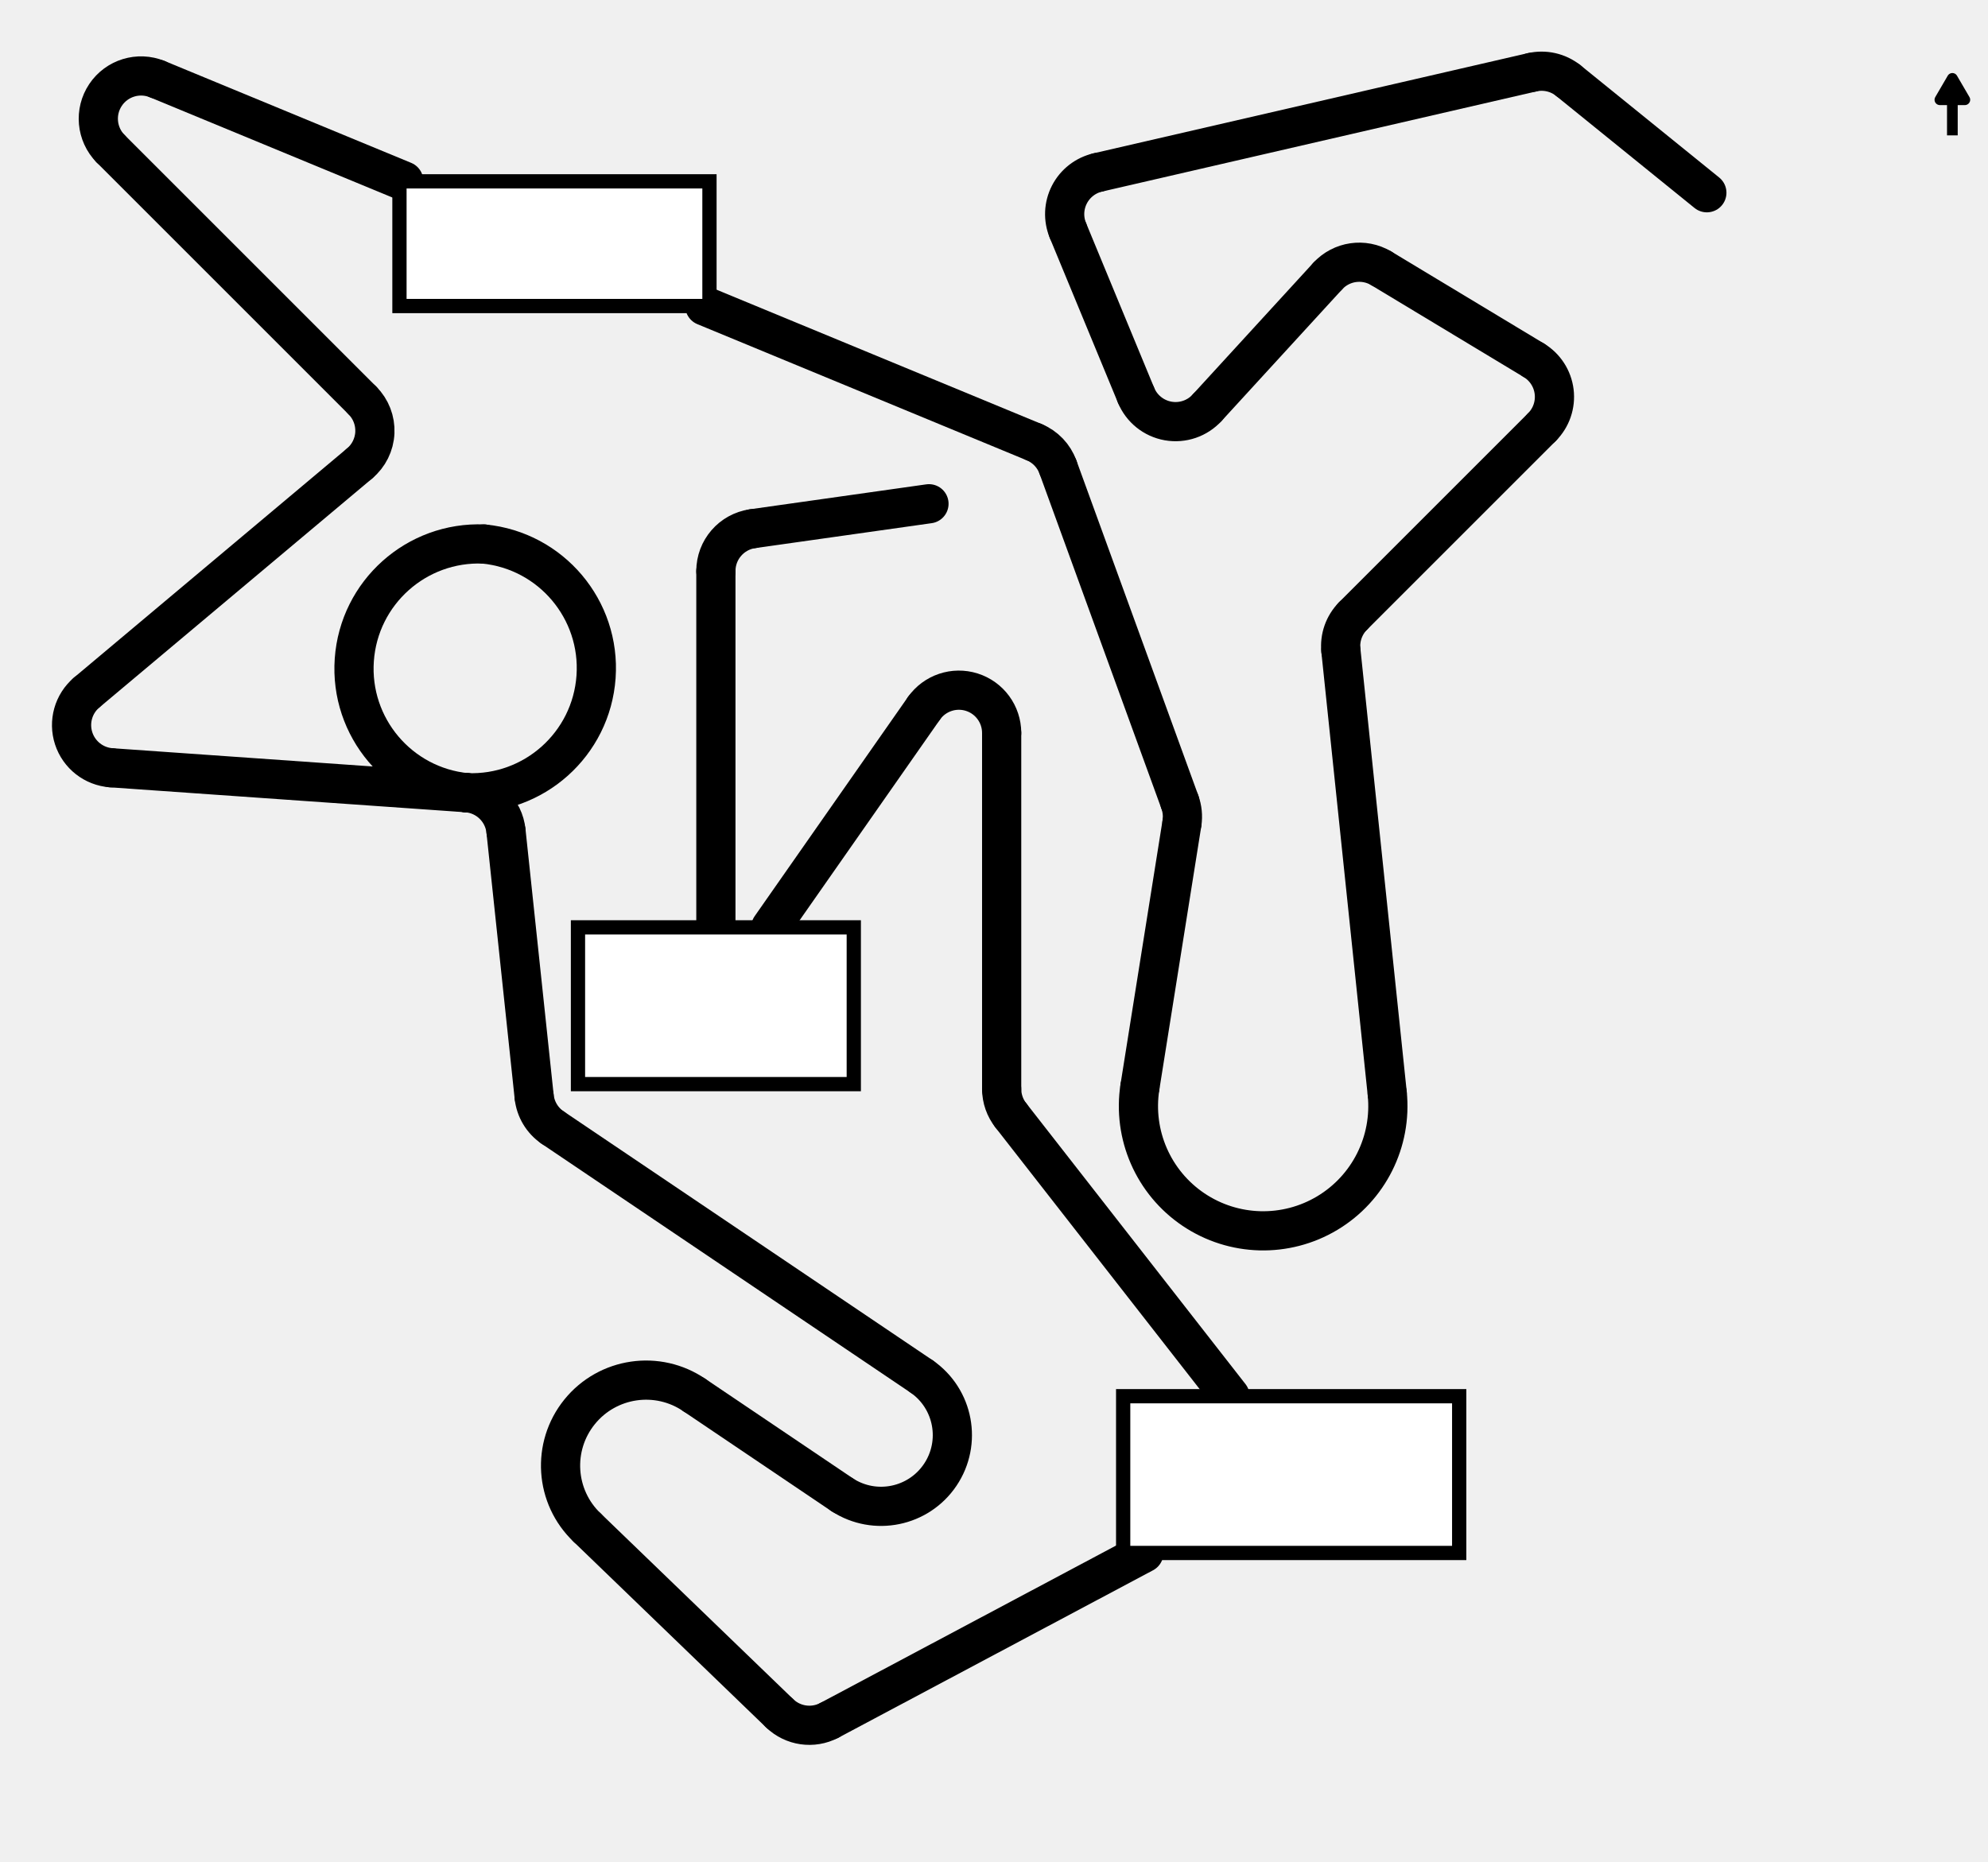
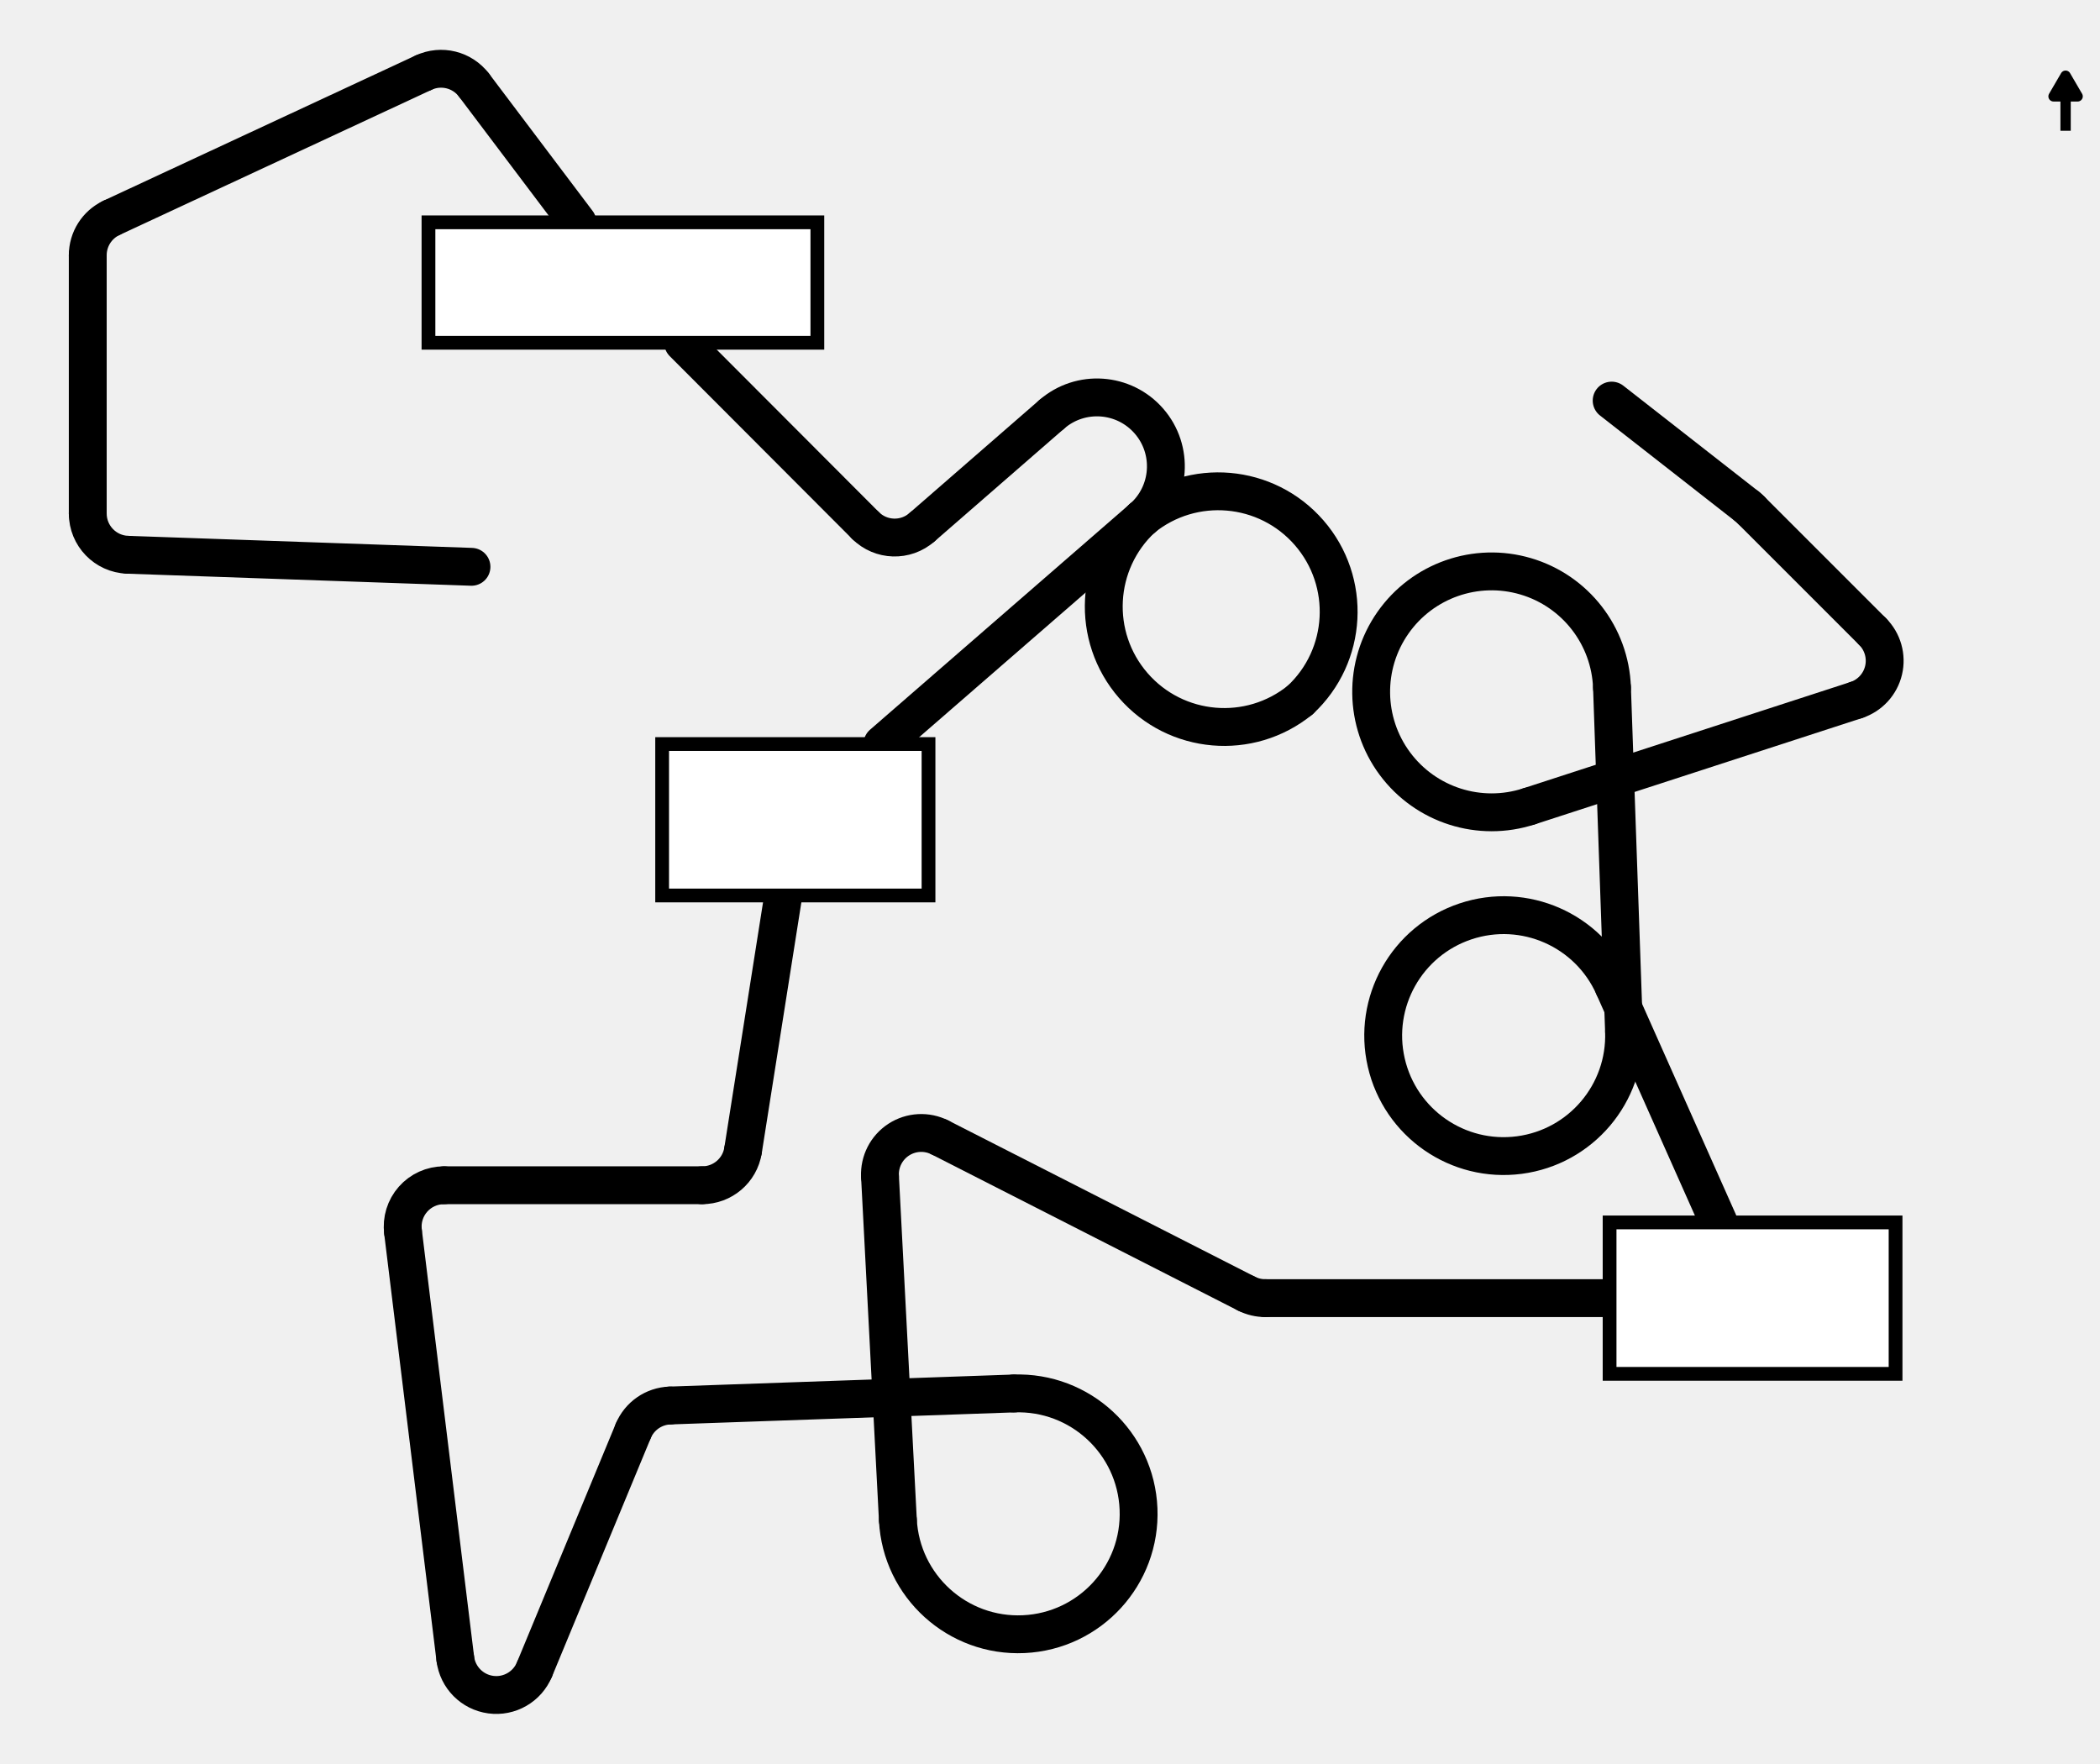
- <svg xmlns="http://www.w3.org/2000/svg" viewBox="-479 -54.1 557.9 522.6" preserveAspectRatio="xMidYMid meet">
+ <svg xmlns="http://www.w3.org/2000/svg" viewBox="-468.3 -116.4 610.2 512.5" preserveAspectRatio="xMidYMid meet">
  <g fill="none" stroke="#000" stroke-width="11" stroke-linecap="round">
-     <path d="M 0 0 L -38.9 -31.5" />
-     <path d="M -38.9 -31.5 A 12 12 0 0 0 -49.1 -33.8" />
-     <path d="M -49.1 -33.8 L -170.9 -5.7" />
-     <path d="M -170.9 -5.7 A 12 12 0 0 0 -179.3 10.6" />
-     <path d="M -179.3 10.6 L -160.2 56.8" />
-     <path d="M -160.2 56.8 A 12 12 0 0 0 -140.2 60.3" />
-     <path d="M -140.2 60.3 L -106.4 23.4" />
-     <path d="M -106.4 23.4 A 12 12 0 0 1 -91.4 21.2" />
-     <path d="M -91.4 21.2 L -48.6 47" />
-     <path d="M -48.6 47 A 12 12 0 0 1 -46.3 65.8" />
-     <path d="M -46.3 65.8 L -99.3 118.8" />
-     <path d="M -99.3 118.8 A 12 12 0 0 0 -102.7 128.5" />
-     <path d="M -102.7 128.5 L -89.7 252.8" />
-     <path d="M -89.7 252.8 A 35 35 0 1 1 -159.1 251" />
-     <path d="M -159.1 251 L -147.3 176.9" />
-     <path d="M -147.3 176.9 A 12 12 0 0 0 -147.9 171" />
-     <path d="M -147.9 171 L -182.1 77" />
-     <path d="M -182.1 77 A 12 12 0 0 0 -188.8 70" />
-     <path d="M -188.8 70 L -281.2 31.8" />
-     <path d="M -365.7 -3.3 L -434.9 -31.9" />
-     <path d="M -434.9 -31.9 A 12 12 0 0 0 -448 -12.4" />
-     <path d="M -448 -12.4 L -377.3 58.3" />
-     <path d="M -377.3 58.3 A 12 12 0 0 1 -378.1 76" />
-     <path d="M -378.1 76 L -454.7 140.3" />
-     <path d="M -454.7 140.3 A 12 12 0 0 0 -447.8 161.4" />
-     <path d="M -447.8 161.4 L -348.1 168.4" />
-     <path d="M -348.1 168.4 A 35 35 0 0 0 -343.2 98.6" />
-     <path d="M -343.2 98.6 A 35 35 0 0 0 -348.1 168.4" />
-     <path d="M -348.1 168.4 A 12 12 0 0 1 -337 179.2" />
-     <path d="M -337 179.2 L -329.1 253.7" />
-     <path d="M -329.1 253.7 A 12 12 0 0 0 -323.9 262.4" />
-     <path d="M -323.9 262.4 L -220.3 332.3" />
-     <path d="M -220.3 332.3 A 20 20 0 0 1 -242.6 365.5" />
-     <path d="M -242.6 365.5 L -284.1 337.5" />
-     <path d="M -284.1 337.5 A 24 24 0 0 0 -314.2 374.7" />
-     <path d="M -314.2 374.7 L -260.2 426.8" />
-     <path d="M -260.2 426.8 A 12 12 0 0 0 -246.3 428.8" />
-     <path d="M -246.3 428.8 L -158 381.8" />
-     <path d="M -133.8 337.8 L -195.3 259" />
-     <path d="M -195.3 259 A 12 12 0 0 1 -197.9 251.6" />
-     <path d="M -197.9 251.6 L -197.9 151.6" />
-     <path d="M -197.9 151.6 A 12 12 0 0 0 -219.7 144.7" />
-     <path d="M -219.7 144.7 L -262.7 206.2" />
-     <path d="M -278.1 206.2 L -278.1 106.2" />
-     <path d="M -278.1 106.2 A 12 12 0 0 1 -267.8 94.3" />
-     <path d="M -267.8 94.3 L -218.3 87.3" />
+     <path d="M 0 0 L 39.4 30.8" />
+     <path d="M 39.4 30.8 A 12 12 0 0 1 40.5 31.8" />
+     <path d="M 40.5 31.8 L 75.8 67.1" />
+     <path d="M 75.8 67.1 A 12 12 0 0 1 71.1 87" />
+     <path d="M 71.1 87 L -24 117.9" />
+     <path d="M -24 117.9 A 35 35 0 1 1 0.1 83.4" />
+     <path d="M 0.1 83.4 L 3.6 183.3" />
+     <path d="M 3.6 183.3 A 35 35 0 1 1 0.6 170.3" />
+     <path d="M 0.6 170.3 L 31.1 238.8" />
+     <path d="M -0.6 260.8 L -100.6 260.8" />
+     <path d="M -100.6 260.8 A 12 12 0 0 1 -106.1 259.5" />
+     <path d="M -106.1 259.5 L -195.2 214.1" />
+     <path d="M -195.2 214.1 A 12 12 0 0 0 -212.6 225.4" />
+     <path d="M -212.6 225.4 L -207.4 325.3" />
+     <path d="M -207.4 325.3 A 35 35 0 1 0 -173.7 288.5" />
+     <path d="M -173.7 288.5 L -273.6 292" />
+     <path d="M -273.6 292 A 12 12 0 0 0 -284.3 299.4" />
+     <path d="M -284.3 299.4 L -313 368.7" />
+     <path d="M -313 368.7 A 12 12 0 0 1 -336 365.6" />
+     <path d="M -336 365.6 L -351.2 241.5" />
+     <path d="M -351.2 241.5 A 12 12 0 0 1 -339.3 228" />
+     <path d="M -339.3 228 L -264.3 228" />
+     <path d="M -264.3 228 A 12 12 0 0 0 -252.4 217.9" />
+     <path d="M -252.4 217.9 L -240.7 143.8" />
+     <path d="M -211.9 99.8 L -136.4 34.2" />
+     <path d="M -136.4 34.2 A 35 35 0 0 1 -90.5 87" />
+     <path d="M -90.5 87 A 35 35 0 0 1 -136.4 34.2" />
+     <path d="M -136.4 34.2 A 20 20 0 0 0 -162.7 4" />
+     <path d="M -162.7 4 L -200.4 36.8" />
+     <path d="M -200.4 36.8 A 12 12 0 0 1 -216.8 36.3" />
+     <path d="M -216.8 36.3 L -269.8 -16.8" />
+     <path d="M -300.5 -51.8 L -330.6 -91.7" />
+     <path d="M -330.6 -91.7 A 12 12 0 0 0 -345.2 -95.3" />
+     <path d="M -345.2 -95.3 L -435.9 -53.1" />
+     <path d="M -435.9 -53.1 A 12 12 0 0 0 -442.8 -42.2" />
+     <path d="M -442.8 -42.2 L -442.8 32.8" />
+     <path d="M -442.8 32.8 A 12 12 0 0 0 -431.2 44.8" />
+     <path d="M -431.2 44.8 L -331.3 48.3" />
  </g>
-   <rect x="-366.9" y="-3.2" width="87" height="35" fill="#fff" stroke="#000" stroke-width="4" />
-   <rect x="-163.8" y="337.8" width="94.3" height="44" fill="#fff" stroke="#000" stroke-width="4" />
-   <rect x="-316.8" y="206.2" width="77.4" height="44" fill="#fff" stroke="#000" stroke-width="4" />
-   <path class="nordpfeil" d="M 68.9 -16.1 L 68.9 -26.1 M 68.9 -32.1 L 72.4 -26.1 L 65.4 -26.1 Z" fill="#000" stroke="#000" stroke-width="3" stroke-linejoin="round" />
+   <rect x="-0.6" y="238.8" width="83.1" height="44" fill="#fff" stroke="#000" stroke-width="4" />
+   <rect x="-275.9" y="99.8" width="77.4" height="44" fill="#fff" stroke="#000" stroke-width="4" />
+   <rect x="-343.8" y="-51.8" width="113" height="35" fill="#fff" stroke="#000" stroke-width="4" />
+   <path class="nordpfeil" d="M 131.9 -78.4 L 131.9 -88.4 M 131.9 -94.4 L 135.4 -88.4 L 128.4 -88.4 Z" fill="#000" stroke="#000" stroke-width="3" stroke-linejoin="round" />
</svg>
